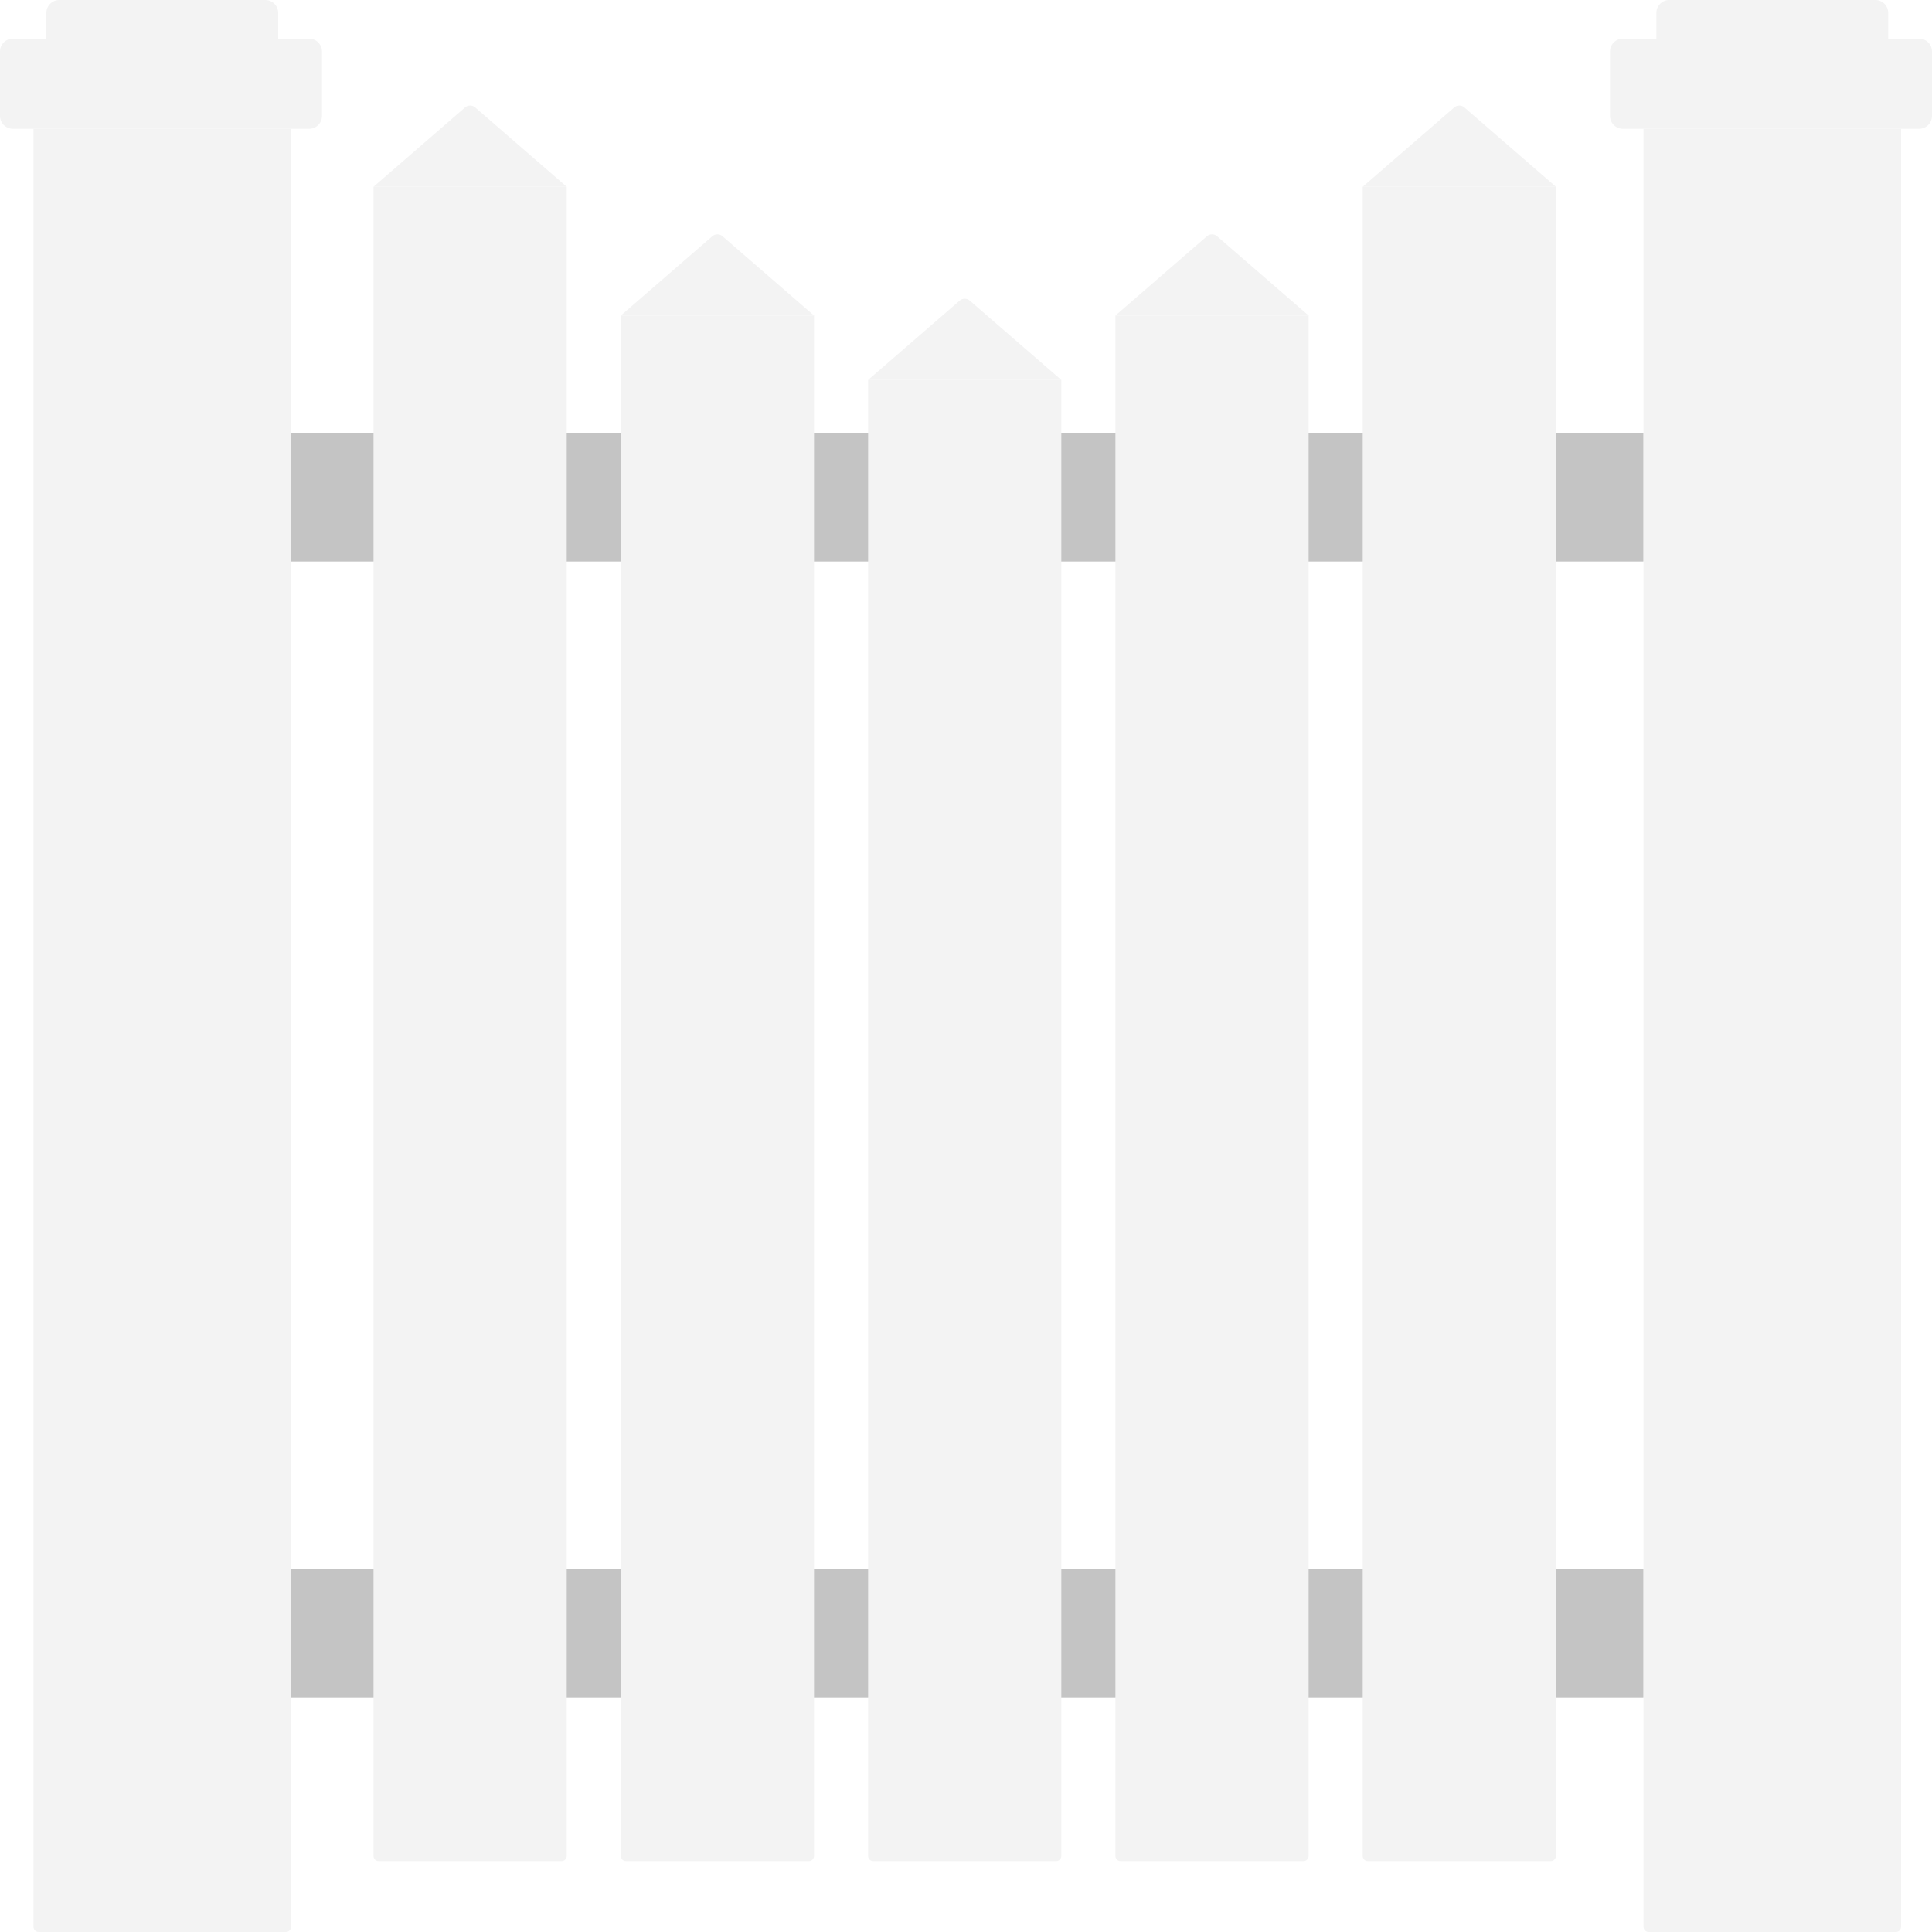
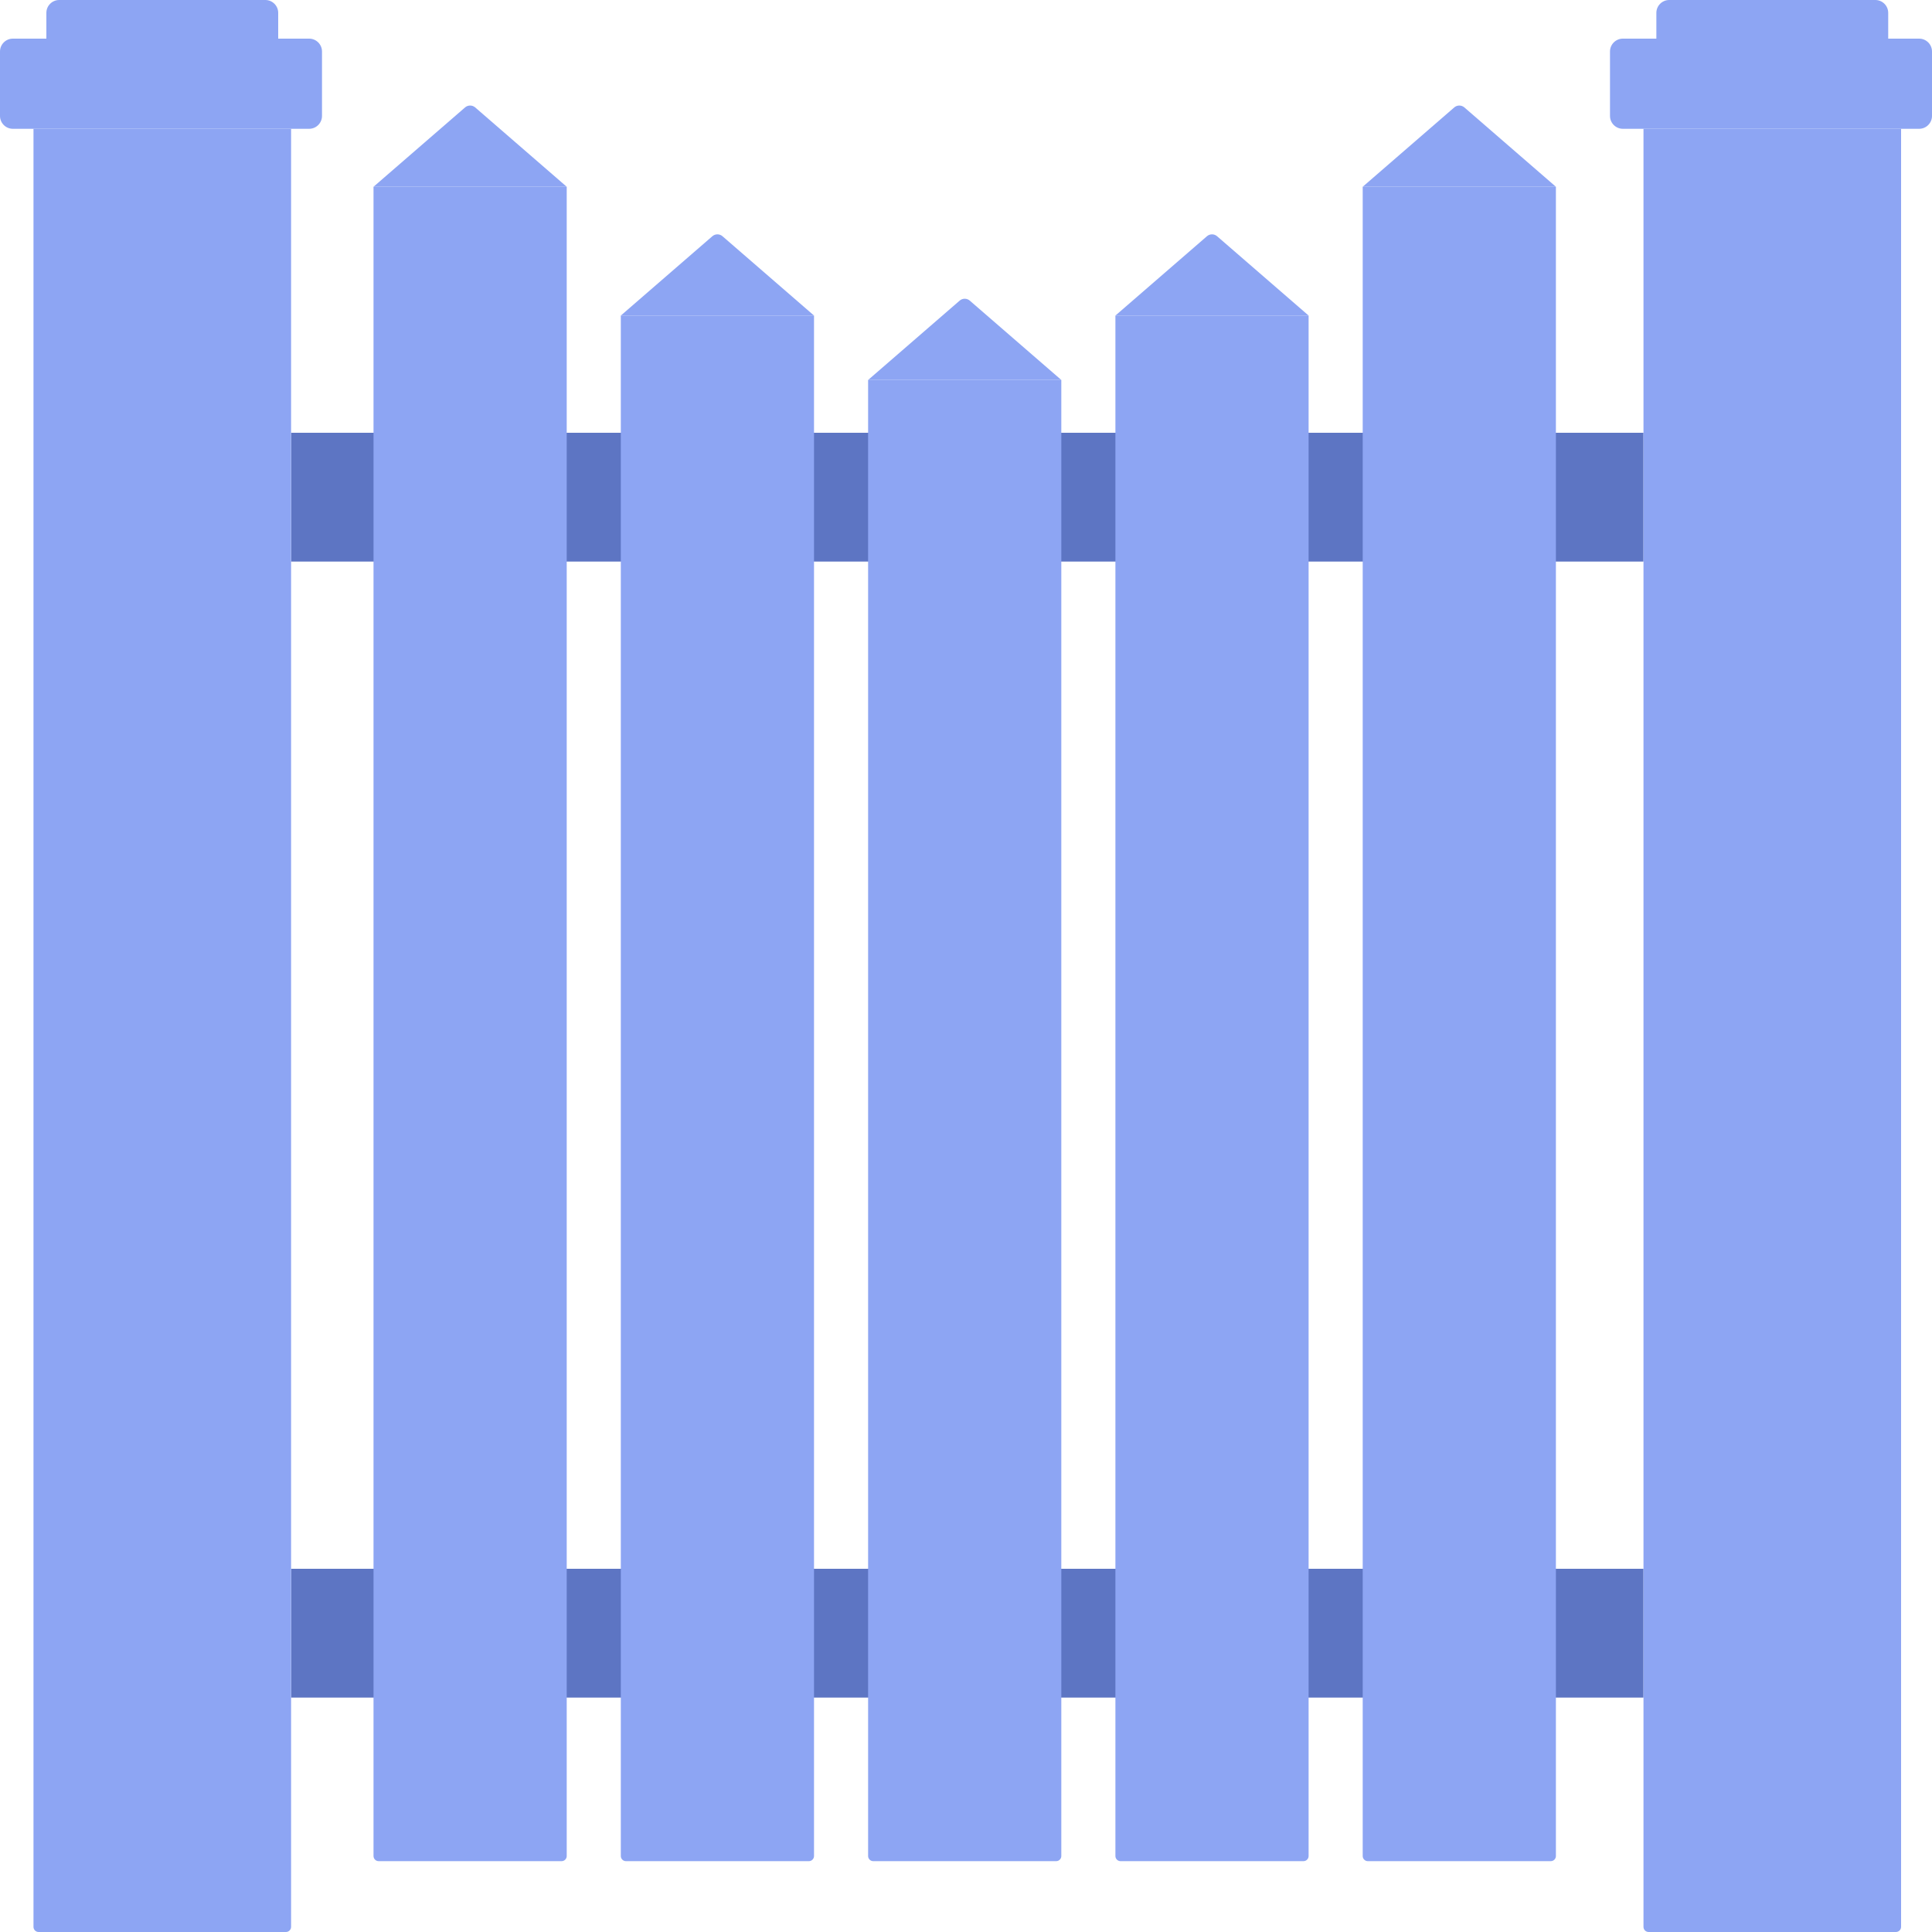
- <svg xmlns="http://www.w3.org/2000/svg" fill="none" height="750" viewBox="0 0 750 750" width="750">
-   <path d="m113 609h525v50h-525z" fill="#c4c4c4" />
-   <path d="m113 168h525v50h-525z" fill="#c4c4c4" />
-   <g fill="#f3f3f3">
+ <svg xmlns="http://www.w3.org/2000/svg" fill="none" height="16" viewBox="0 0 750 750" width="16">
+   <path d="m113 609h525v50h-525z" fill="#5d75c3" />
+   <path d="m113 168h525v50h-525z" fill="#5d75c3" />
+   <g fill="#8da5f3">
    <path d="m638 50h100v698c0 1.105-.895 2-2 2h-96c-1.105 0-2-.895-2-2z" />
    <rect height="35" rx="5" width="125" x="625" y="15" />
    <path d="m643 5c0-2.761 2.239-5 5-5h80c2.761 0 5 2.239 5 5v10h-90z" />
    <path d="m13 50h100v698c0 1.105-.895 2-2 2h-96c-1.105 0-2-.895-2-2z" />
    <rect height="35" rx="5" width="125" y="15" />
    <path d="m18 5c0-2.761 2.239-5 5-5h80c2.761 0 5 2.239 5 5v10h-90z" />
    <path d="m529 72.5h75v648c0 1.105-.895 2-2 2h-71c-1.105 0-2-.895-2-2z" />
    <path d="m529 72.5 35.535-30.797c1.128-.977 2.802-.977 3.93 0l35.535 30.797z" />
    <path d="m433 122.5h75v598c0 1.105-.895 2-2 2h-71c-1.105 0-2-.895-2-2z" />
    <path d="m433 122.5 35.535-30.797c1.128-.977 2.802-.977 3.93 0l35.535 30.797z" />
    <path d="m337 147.5h75v573c0 1.105-.895 2-2 2h-71c-1.105 0-2-.895-2-2z" />
    <path d="m337 147.5 35.535-30.797c1.128-.977 2.802-.977 3.93 0l35.535 30.797z" />
    <path d="m241 122.5h75v598c0 1.105-.895 2-2 2h-71c-1.105 0-2-.895-2-2z" />
    <path d="m241 122.5 35.535-30.797c1.128-.977 2.802-.977 3.93 0l35.535 30.797z" />
    <path d="m145 72.5h75v648c0 1.105-.895 2-2 2h-71c-1.105 0-2-.895-2-2z" />
    <path d="m145 72.5 35.535-30.797c1.128-.977 2.802-.977 3.93 0l35.535 30.797z" />
  </g>
</svg>
